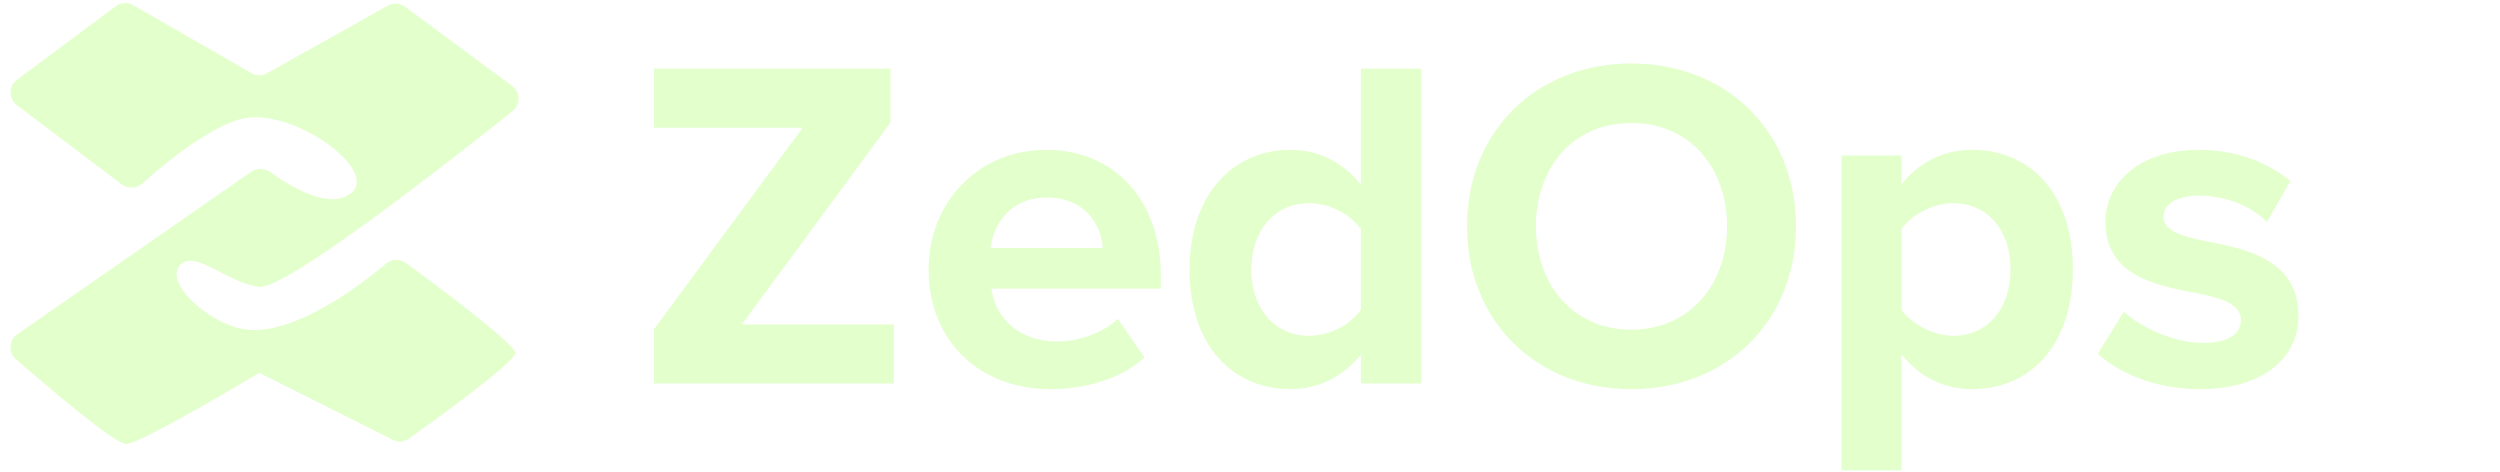
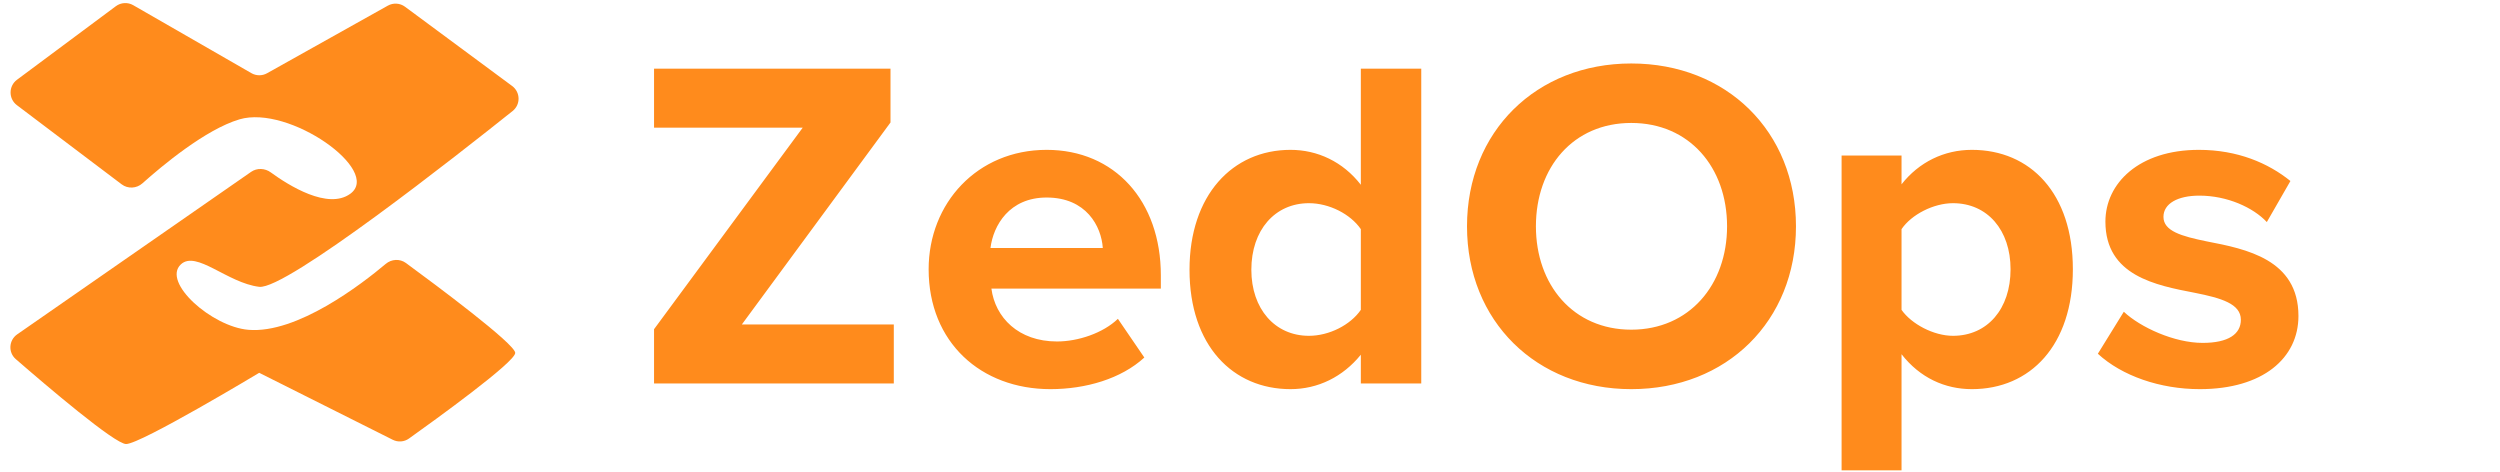
<svg xmlns="http://www.w3.org/2000/svg" width="339" height="64" viewBox="0 0 339 64" fill="none">
-   <path d="M15.708 0.842L2.301 10.817C1.151 11.673 1.144 13.394 2.288 14.258L16.496 24.994C17.341 25.633 18.524 25.566 19.313 24.86C21.933 22.516 27.857 17.555 32.471 16.184C39.207 14.182 51.816 23.144 47.498 26.277C44.465 28.477 39.162 25.159 36.714 23.374C35.926 22.799 34.85 22.749 34.049 23.305L2.334 45.337C1.189 46.132 1.088 47.781 2.139 48.695C6.323 52.33 15.571 60.21 17.099 60.21C19.085 60.21 35.148 50.552 35.148 50.552L53.257 59.633C53.965 59.989 54.808 59.927 55.453 59.468C58.928 56.991 69.865 49.099 69.865 47.855C69.865 46.645 59.004 38.567 55.048 35.665C54.222 35.059 53.091 35.123 52.307 35.782C49.023 38.545 40.283 45.277 33.68 44.722C28.736 44.307 21.922 38.279 24.526 35.848C26.613 33.9 30.83 38.371 35.148 38.893C38.786 39.333 62.224 20.874 69.516 15.049C70.615 14.171 70.577 12.497 69.447 11.661L54.919 0.913C54.239 0.41 53.328 0.353 52.59 0.766L36.213 9.932C35.553 10.302 34.747 10.297 34.091 9.92L18.064 0.703C17.321 0.276 16.395 0.331 15.708 0.842Z" fill="#E2FFCC" />
-   <path d="M88.688 52V44.64L108.848 17.312H88.688V9.312H120.752V16.608L100.592 44H121.2V52H88.688ZM125.923 36.512C125.923 27.552 132.515 20.32 141.923 20.32C151.139 20.32 157.411 27.232 157.411 37.344V39.136H134.435C134.947 43.04 138.083 46.304 143.331 46.304C146.211 46.304 149.603 45.152 151.587 43.232L155.171 48.48C152.035 51.36 147.235 52.768 142.435 52.768C133.027 52.768 125.923 46.432 125.923 36.512ZM141.923 26.784C136.867 26.784 134.691 30.56 134.307 33.632H149.539C149.347 30.688 147.299 26.784 141.923 26.784ZM184.53 52V48.096C182.098 51.104 178.706 52.768 174.994 52.768C167.186 52.768 161.298 46.88 161.298 36.576C161.298 26.464 167.122 20.32 174.994 20.32C178.642 20.32 182.098 21.92 184.53 25.056V9.312H192.722V52H184.53ZM184.53 42.016V31.072C183.122 29.024 180.242 27.552 177.49 27.552C172.882 27.552 169.682 31.2 169.682 36.576C169.682 41.888 172.882 45.536 177.49 45.536C180.242 45.536 183.122 44.064 184.53 42.016ZM198.926 30.688C198.926 17.824 208.334 8.608 221.198 8.608C234.126 8.608 243.534 17.824 243.534 30.688C243.534 43.552 234.126 52.768 221.198 52.768C208.334 52.768 198.926 43.552 198.926 30.688ZM234.19 30.688C234.19 22.688 229.07 16.672 221.198 16.672C213.326 16.672 208.27 22.688 208.27 30.688C208.27 38.624 213.326 44.704 221.198 44.704C229.07 44.704 234.19 38.624 234.19 30.688ZM257.848 63.776H249.72V21.088H257.848V24.992C260.216 21.984 263.608 20.32 267.384 20.32C275.32 20.32 281.08 26.208 281.08 36.512C281.08 46.816 275.32 52.768 267.384 52.768C263.736 52.768 260.344 51.232 257.848 48.032V63.776ZM272.632 36.512C272.632 31.2 269.496 27.552 264.824 27.552C262.2 27.552 259.192 29.088 257.848 31.072V42.016C259.192 43.936 262.2 45.536 264.824 45.536C269.496 45.536 272.632 41.888 272.632 36.512ZM284.469 47.968L287.989 42.272C290.229 44.384 294.837 46.496 298.677 46.496C302.197 46.496 303.861 45.28 303.861 43.36C303.861 41.184 301.173 40.416 297.653 39.712C292.341 38.688 285.493 37.408 285.493 30.048C285.493 24.864 290.037 20.32 298.165 20.32C303.413 20.32 307.573 22.112 310.581 24.544L307.381 30.112C305.525 28.128 302.005 26.528 298.229 26.528C295.285 26.528 293.365 27.616 293.365 29.408C293.365 31.328 295.797 32.032 299.253 32.736C304.565 33.76 311.669 35.168 311.669 42.848C311.669 48.544 306.869 52.768 298.293 52.768C292.917 52.768 287.733 50.976 284.469 47.968Z" fill="#E2FFCC" />
+   <path d="M15.708 0.842L2.301 10.817C1.151 11.673 1.144 13.394 2.288 14.258L16.496 24.994C17.341 25.633 18.524 25.566 19.313 24.86C21.933 22.516 27.857 17.555 32.471 16.184C39.207 14.182 51.816 23.144 47.498 26.277C44.465 28.477 39.162 25.159 36.714 23.374C35.926 22.799 34.85 22.749 34.049 23.305L2.334 45.337C1.189 46.132 1.088 47.781 2.139 48.695C6.323 52.33 15.571 60.21 17.099 60.21C19.085 60.21 35.148 50.552 35.148 50.552L53.257 59.633C53.965 59.989 54.808 59.927 55.453 59.468C58.928 56.991 69.865 49.099 69.865 47.855C69.865 46.645 59.004 38.567 55.048 35.665C54.222 35.059 53.091 35.123 52.307 35.782C49.023 38.545 40.283 45.277 33.68 44.722C28.736 44.307 21.922 38.279 24.526 35.848C26.613 33.9 30.83 38.371 35.148 38.893C38.786 39.333 62.224 20.874 69.516 15.049C70.615 14.171 70.577 12.497 69.447 11.661L54.919 0.913C54.239 0.41 53.328 0.353 52.59 0.766L36.213 9.932C35.553 10.302 34.747 10.297 34.091 9.92L18.064 0.703C17.321 0.276 16.395 0.331 15.708 0.842Z" fill="#FF8B1C" />
+   <path d="M88.688 52V44.64L108.848 17.312H88.688V9.312H120.752V16.608L100.592 44H121.2V52H88.688ZM125.923 36.512C125.923 27.552 132.515 20.32 141.923 20.32C151.139 20.32 157.411 27.232 157.411 37.344V39.136H134.435C134.947 43.04 138.083 46.304 143.331 46.304C146.211 46.304 149.603 45.152 151.587 43.232L155.171 48.48C152.035 51.36 147.235 52.768 142.435 52.768C133.027 52.768 125.923 46.432 125.923 36.512ZM141.923 26.784C136.867 26.784 134.691 30.56 134.307 33.632H149.539C149.347 30.688 147.299 26.784 141.923 26.784ZM184.53 52V48.096C182.098 51.104 178.706 52.768 174.994 52.768C167.186 52.768 161.298 46.88 161.298 36.576C161.298 26.464 167.122 20.32 174.994 20.32C178.642 20.32 182.098 21.92 184.53 25.056V9.312H192.722V52H184.53ZM184.53 42.016V31.072C183.122 29.024 180.242 27.552 177.49 27.552C172.882 27.552 169.682 31.2 169.682 36.576C169.682 41.888 172.882 45.536 177.49 45.536C180.242 45.536 183.122 44.064 184.53 42.016ZM198.926 30.688C198.926 17.824 208.334 8.608 221.198 8.608C234.126 8.608 243.534 17.824 243.534 30.688C243.534 43.552 234.126 52.768 221.198 52.768C208.334 52.768 198.926 43.552 198.926 30.688ZM234.19 30.688C234.19 22.688 229.07 16.672 221.198 16.672C213.326 16.672 208.27 22.688 208.27 30.688C208.27 38.624 213.326 44.704 221.198 44.704C229.07 44.704 234.19 38.624 234.19 30.688ZM257.848 63.776H249.72V21.088H257.848V24.992C260.216 21.984 263.608 20.32 267.384 20.32C275.32 20.32 281.08 26.208 281.08 36.512C281.08 46.816 275.32 52.768 267.384 52.768C263.736 52.768 260.344 51.232 257.848 48.032V63.776ZM272.632 36.512C272.632 31.2 269.496 27.552 264.824 27.552C262.2 27.552 259.192 29.088 257.848 31.072V42.016C259.192 43.936 262.2 45.536 264.824 45.536C269.496 45.536 272.632 41.888 272.632 36.512ZM284.469 47.968L287.989 42.272C290.229 44.384 294.837 46.496 298.677 46.496C302.197 46.496 303.861 45.28 303.861 43.36C303.861 41.184 301.173 40.416 297.653 39.712C292.341 38.688 285.493 37.408 285.493 30.048C285.493 24.864 290.037 20.32 298.165 20.32C303.413 20.32 307.573 22.112 310.581 24.544L307.381 30.112C305.525 28.128 302.005 26.528 298.229 26.528C295.285 26.528 293.365 27.616 293.365 29.408C293.365 31.328 295.797 32.032 299.253 32.736C304.565 33.76 311.669 35.168 311.669 42.848C311.669 48.544 306.869 52.768 298.293 52.768C292.917 52.768 287.733 50.976 284.469 47.968Z" fill="#FF8B1C" />
</svg>
